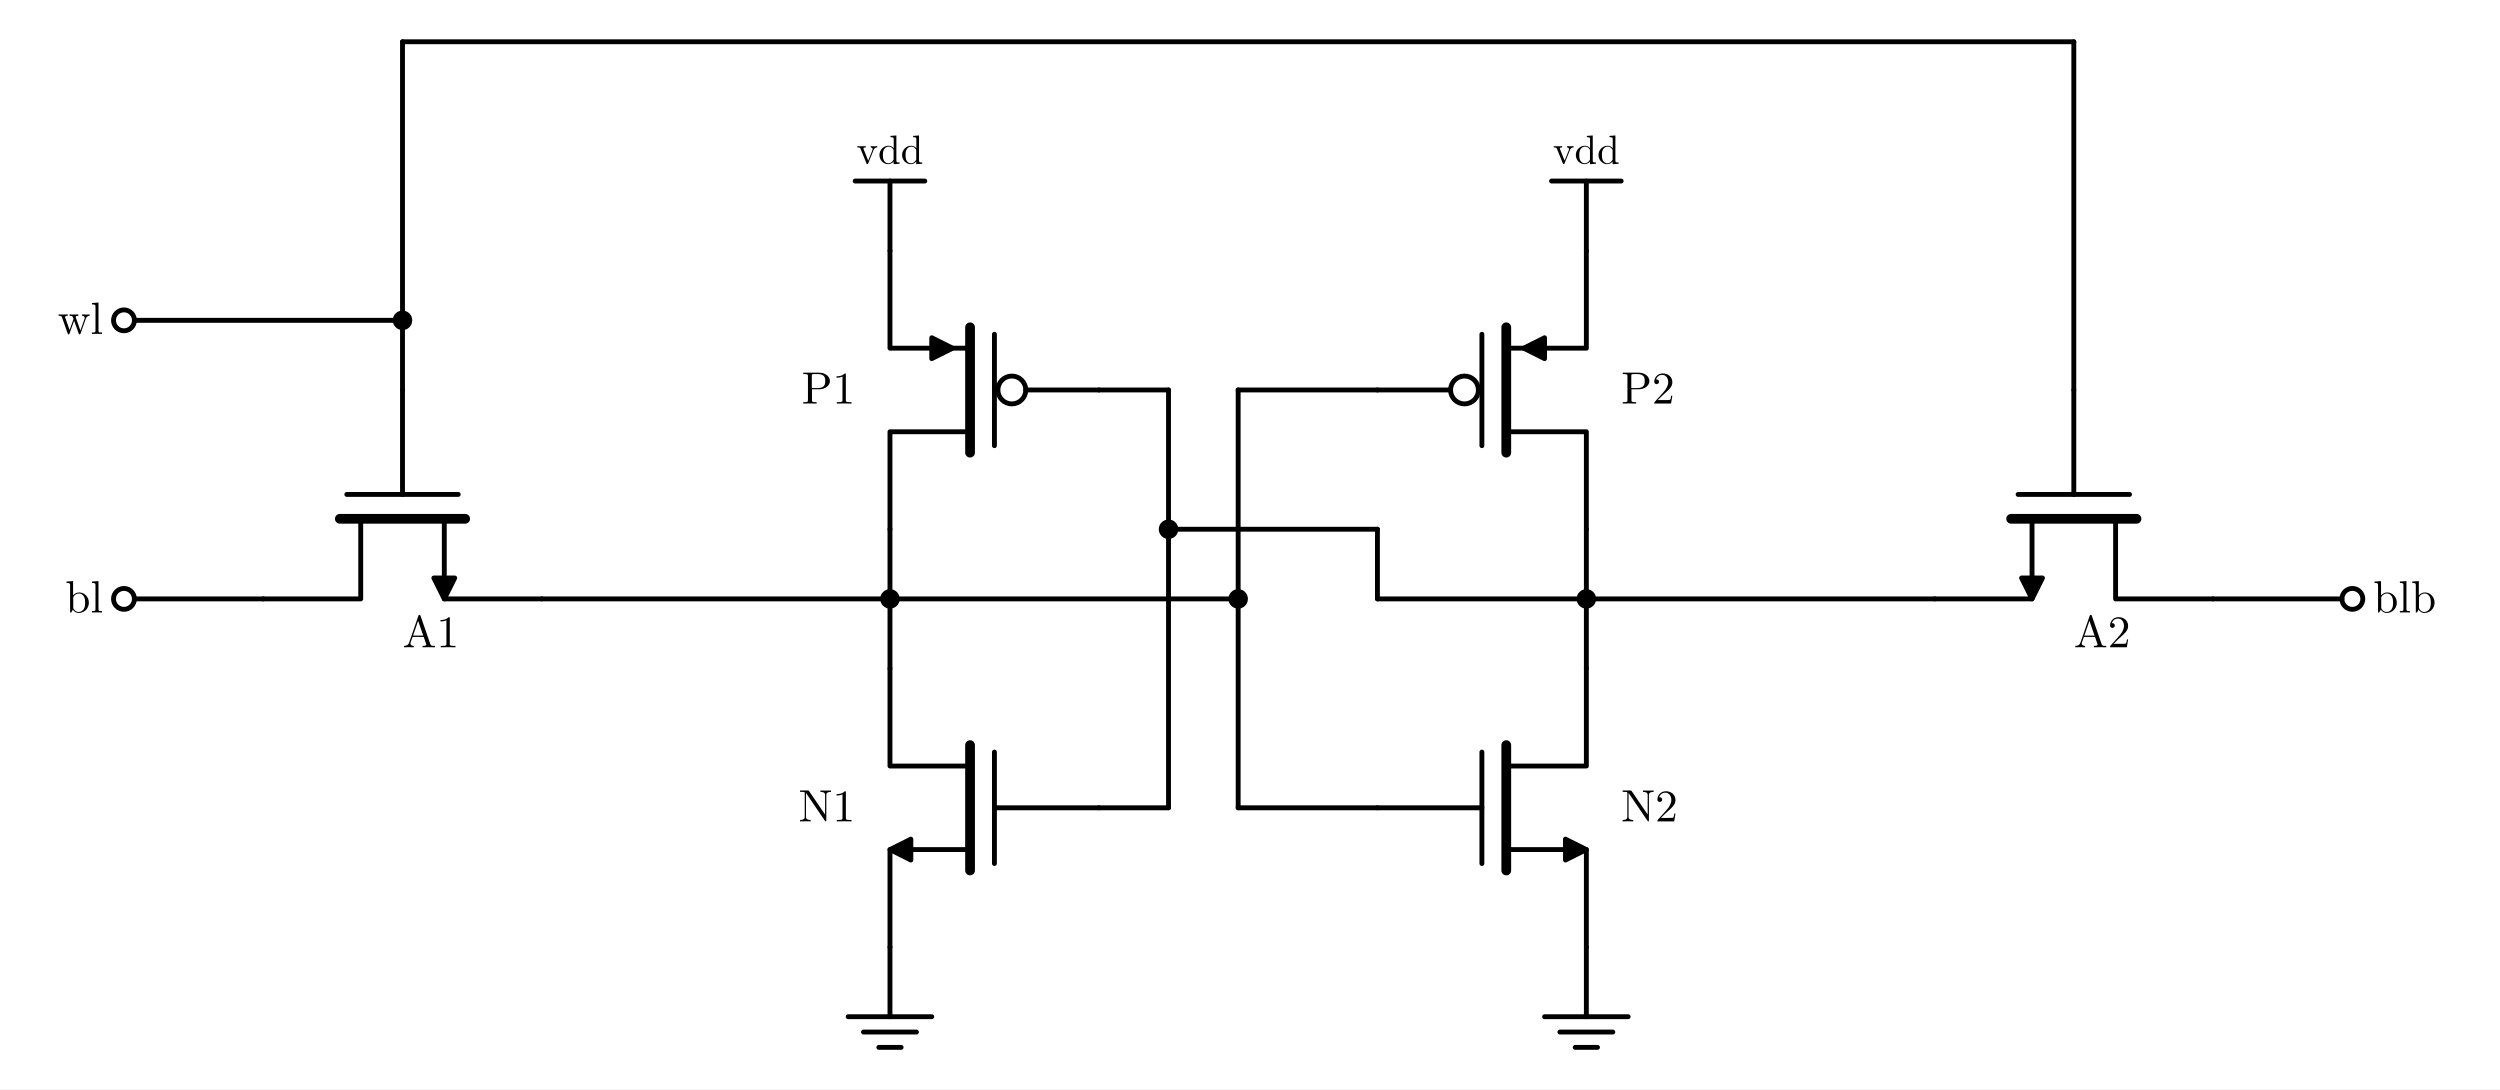
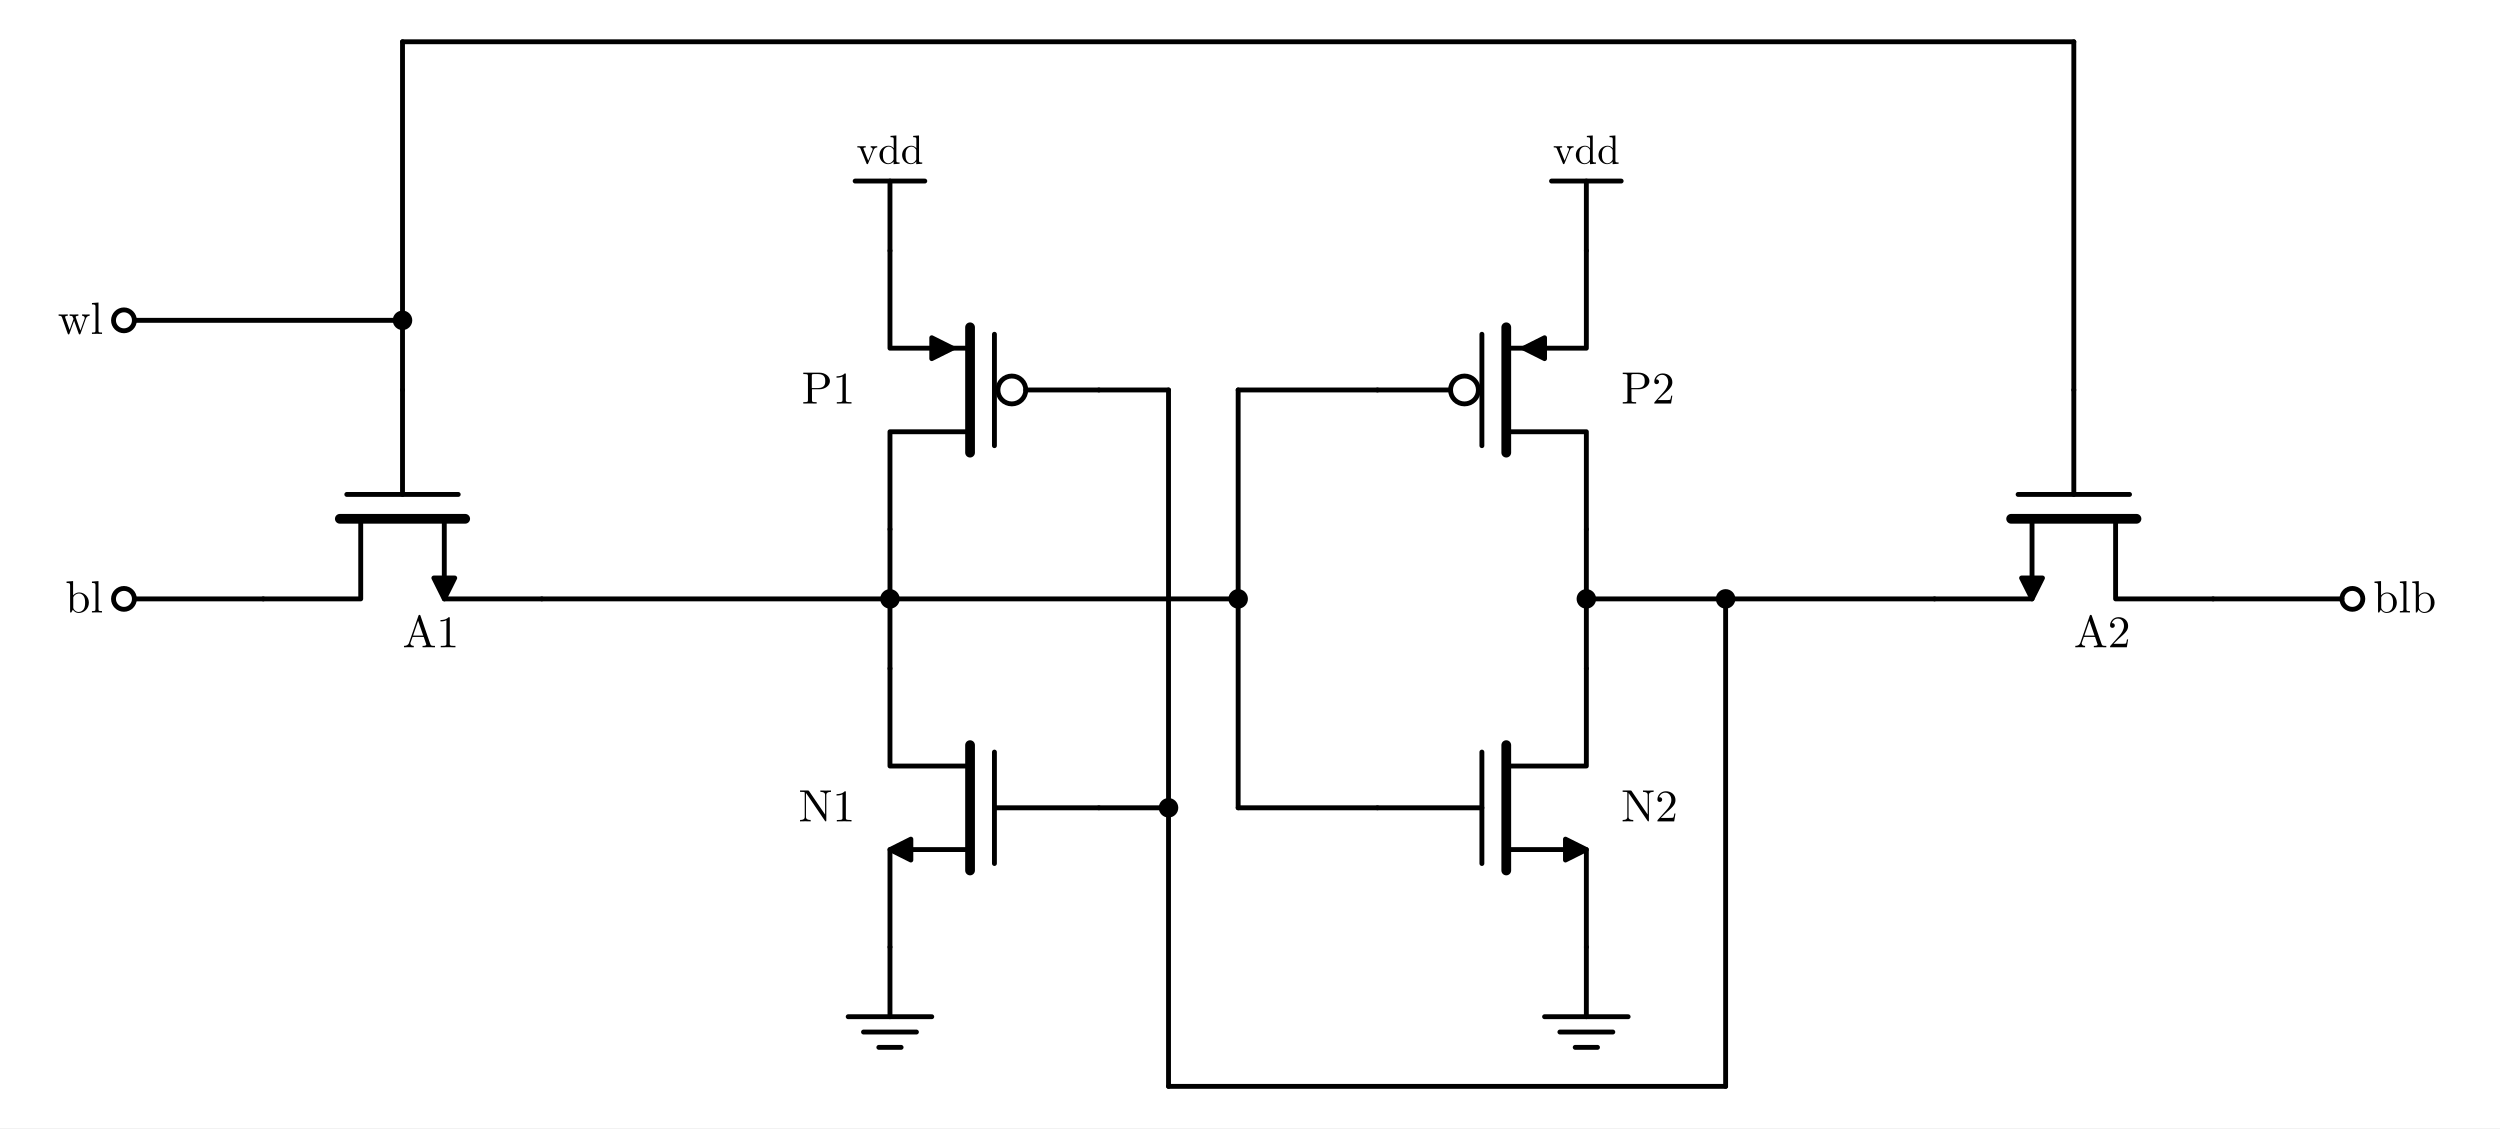
- <svg xmlns="http://www.w3.org/2000/svg" width="718" height="312.8" viewBox="0 0 718 312.8" font-family="'Latin Modern Roman', 'CMU Serif', 'Times New Roman', serif" font-size="13">
+ <svg xmlns="http://www.w3.org/2000/svg" width="718" height="324" viewBox="0 0 718 324" font-family="'Latin Modern Roman', 'CMU Serif', 'Times New Roman', serif" font-size="13">
  <rect width="100%" height="100%" fill="white" />
  <g stroke="black" stroke-width="1.4" fill="none" stroke-linecap="round" stroke-linejoin="round">
    <polyline points="285.6,96 285.6,128" />
    <polyline points="278.6,94 278.6,130" stroke-width="2.8" />
    <polyline points="278.6,100 255.6,100 255.6,72" />
    <polyline points="278.6,124 255.6,124 255.6,152" />
    <circle cx="290.6" cy="112" r="4" />
    <polyline points="315.6,112 294.6,112" />
    <polygon points="273.6,100 267.6,97 267.6,103" fill="black" />
    <polyline points="255.6,72 255.6,52" />
    <polyline points="245.6,52 265.6,52" />
    <polyline points="285.6,216 285.6,248" />
    <polyline points="278.6,214 278.6,250" stroke-width="2.8" />
    <polyline points="278.6,220 255.6,220 255.6,192" />
    <polyline points="278.6,244 255.6,244 255.6,272" />
    <polyline points="315.6,232 285.6,232" />
    <polygon points="255.6,244 261.6,247 261.6,241" fill="black" />
    <polyline points="255.6,272 255.6,292" />
    <polyline points="243.6,292 267.6,292" />
    <polyline points="248,296.4 263.2,296.4" />
    <polyline points="252.4,300.8 258.8,300.8" />
    <polyline points="425.6,96 425.6,128" />
    <polyline points="432.6,94 432.6,130" stroke-width="2.8" />
    <polyline points="432.6,100 455.6,100 455.6,72" />
    <polyline points="432.6,124 455.6,124 455.6,152" />
    <circle cx="420.6" cy="112" r="4" />
    <polyline points="395.6,112 416.6,112" />
    <polygon points="437.6,100 443.6,97 443.6,103" fill="black" />
    <polyline points="455.6,72 455.6,52" />
    <polyline points="445.6,52 465.6,52" />
    <polyline points="425.6,216 425.6,248" />
    <polyline points="432.6,214 432.6,250" stroke-width="2.8" />
    <polyline points="432.6,220 455.6,220 455.6,192" />
    <polyline points="432.6,244 455.6,244 455.6,272" />
    <polyline points="395.6,232 425.6,232" />
    <polygon points="455.6,244 449.6,247 449.6,241" fill="black" />
    <polyline points="455.6,272 455.6,292" />
    <polyline points="443.6,292 467.6,292" />
    <polyline points="448,296.4 463.2,296.4" />
    <polyline points="452.4,300.8 458.8,300.8" />
    <polyline points="99.6,142 131.6,142" />
    <polyline points="97.6,149 133.6,149" stroke-width="2.8" />
    <polyline points="103.6,149 103.6,172 75.6,172" />
    <polyline points="127.6,149 127.6,172 155.6,172" />
    <polyline points="115.6,112 115.6,142" />
    <polygon points="127.6,172 130.6,166 124.6,166" fill="black" />
    <polyline points="611.6,142 579.6,142" />
    <polyline points="613.6,149 577.6,149" stroke-width="2.8" />
    <polyline points="607.6,149 607.6,172 635.6,172" />
    <polyline points="583.6,149 583.6,172 555.6,172" />
    <polyline points="595.6,112 595.6,142" />
    <polygon points="583.6,172 580.6,166 586.6,166" fill="black" />
    <circle cx="35.6" cy="92" r="3" />
    <circle cx="35.6" cy="172" r="3" />
    <circle cx="675.6" cy="172" r="3" />
    <polyline points="38.6,172 75.6,172" />
    <polyline points="635.6,172 672.6,172" />
    <polyline points="155.6,172 355.6,172" />
    <polyline points="355.6,112 395.6,112" />
    <polyline points="355.6,232 395.6,232" />
    <polyline points="255.6,152 255.6,192" />
    <polyline points="355.6,112 355.6,232" />
    <circle cx="255.6" cy="172" r="2.8" fill="black" stroke="none" />
    <circle cx="355.6" cy="172" r="2.8" fill="black" stroke="none" />
    <polyline points="315.6,232 335.6,232" />
    <polyline points="315.6,112 335.6,112" />
-     <polyline points="395.6,172 555.6,172" />
-     <polyline points="335.6,152 395.6,152" />
-     <polyline points="335.6,112 335.6,232" />
+     <polyline points="455.6,172 555.6,172" />
+     <polyline points="335.6,312 495.6,312" />
+     <polyline points="335.6,112 335.6,312" />
    <polyline points="455.6,152 455.6,192" />
-     <polyline points="395.6,152 395.6,172" />
-     <circle cx="335.6" cy="152" r="2.8" fill="black" stroke="none" />
+     <polyline points="495.6,172 495.6,312" />
+     <circle cx="335.6" cy="232" r="2.8" fill="black" stroke="none" />
    <circle cx="455.6" cy="172" r="2.8" fill="black" stroke="none" />
+     <circle cx="495.6" cy="172" r="2.8" fill="black" stroke="none" />
    <polyline points="38.6,92 115.6,92" />
    <polyline points="115.6,12 595.6,12" />
    <polyline points="115.6,12 115.6,112" />
    <polyline points="595.6,12 595.6,112" />
    <circle cx="115.6" cy="92" r="2.8" fill="black" stroke="none" />
  </g>
  <text x="255.6" y="47.026" text-anchor="middle" font-size="11.7" fill="black" stroke="none">
    <tspan>vdd</tspan>
  </text>
  <text x="245.6" y="115.9" text-anchor="end" fill="black" stroke="none">
    <tspan>P1</tspan>
  </text>
  <text x="245.6" y="235.9" text-anchor="end" fill="black" stroke="none">
    <tspan>N1</tspan>
  </text>
  <text x="455.6" y="47.026" text-anchor="middle" font-size="11.7" fill="black" stroke="none">
    <tspan>vdd</tspan>
  </text>
  <text x="465.6" y="115.9" text-anchor="start" fill="black" stroke="none">
    <tspan>P2</tspan>
  </text>
  <text x="465.6" y="235.9" text-anchor="start" fill="black" stroke="none">
    <tspan>N2</tspan>
  </text>
  <text x="115.6" y="185.9" text-anchor="start" fill="black" stroke="none">
    <tspan>A1</tspan>
  </text>
  <text x="595.6" y="185.9" text-anchor="start" fill="black" stroke="none">
    <tspan>A2</tspan>
  </text>
  <text x="29.6" y="95.9" text-anchor="end" fill="black" stroke="none">
    <tspan>wl</tspan>
  </text>
  <text x="29.6" y="175.9" text-anchor="end" fill="black" stroke="none">
    <tspan>bl</tspan>
  </text>
  <text x="681.6" y="175.9" text-anchor="start" fill="black" stroke="none">
    <tspan>blb</tspan>
  </text>
</svg>
